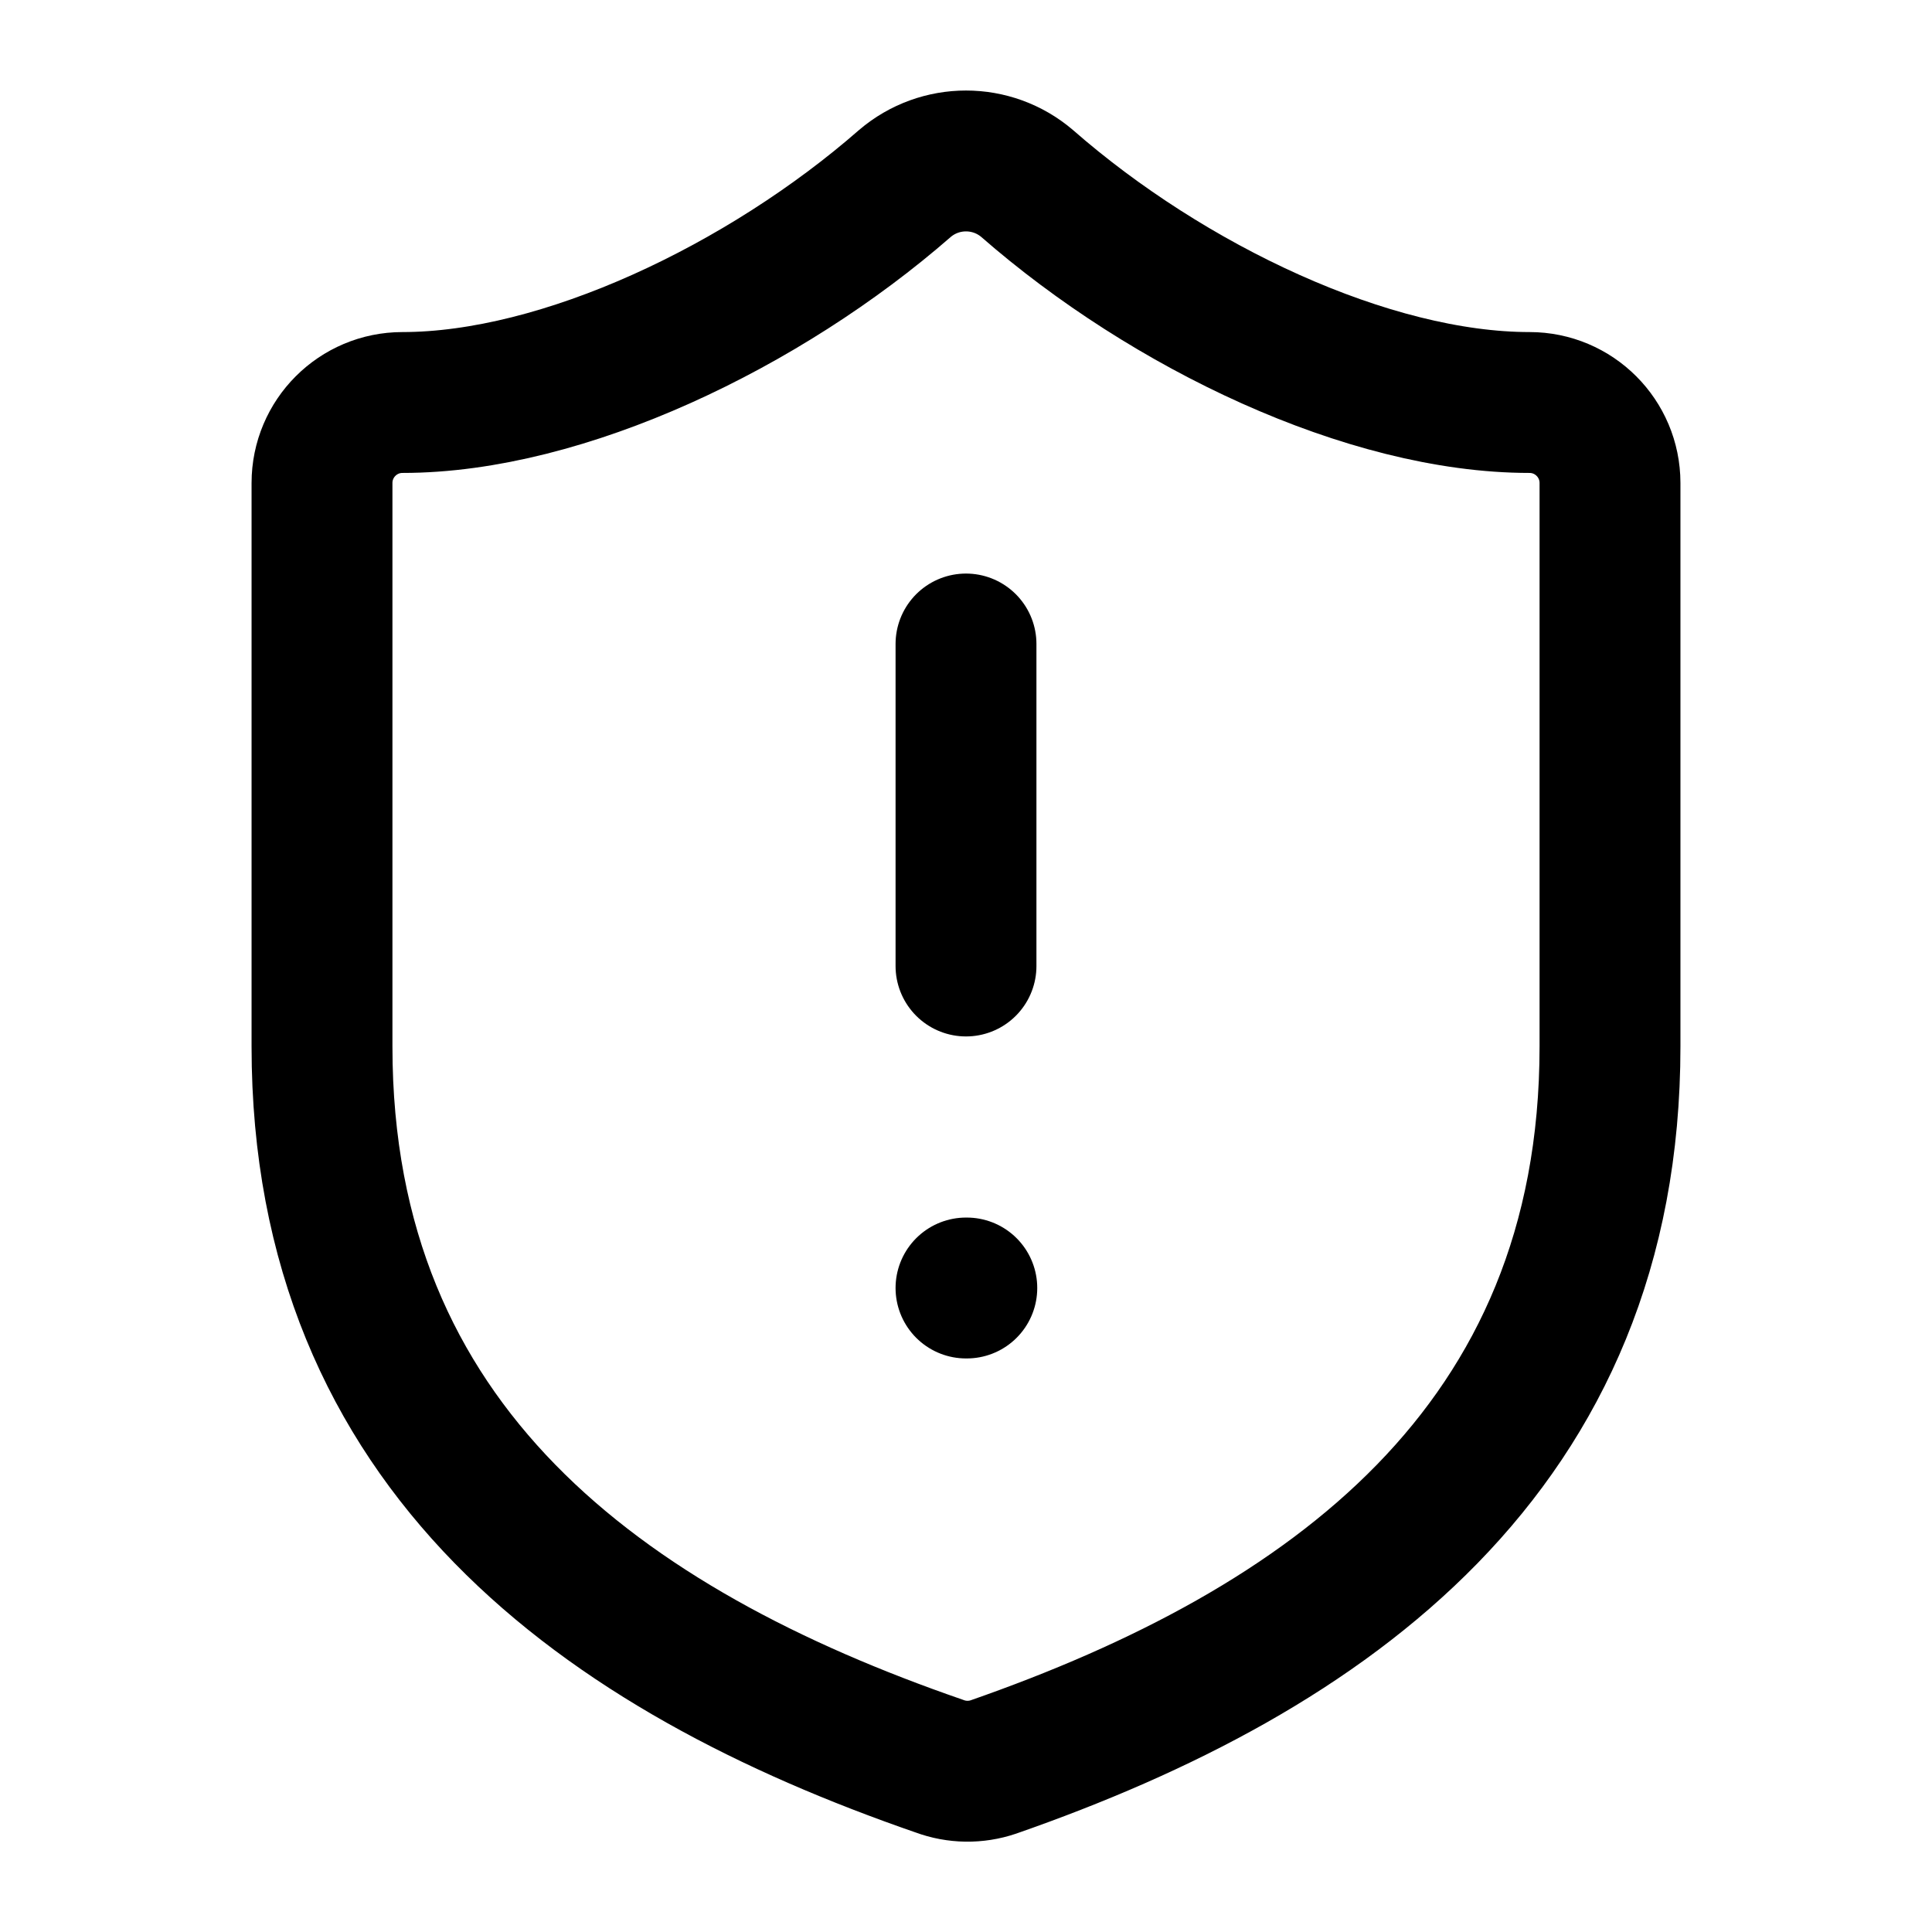
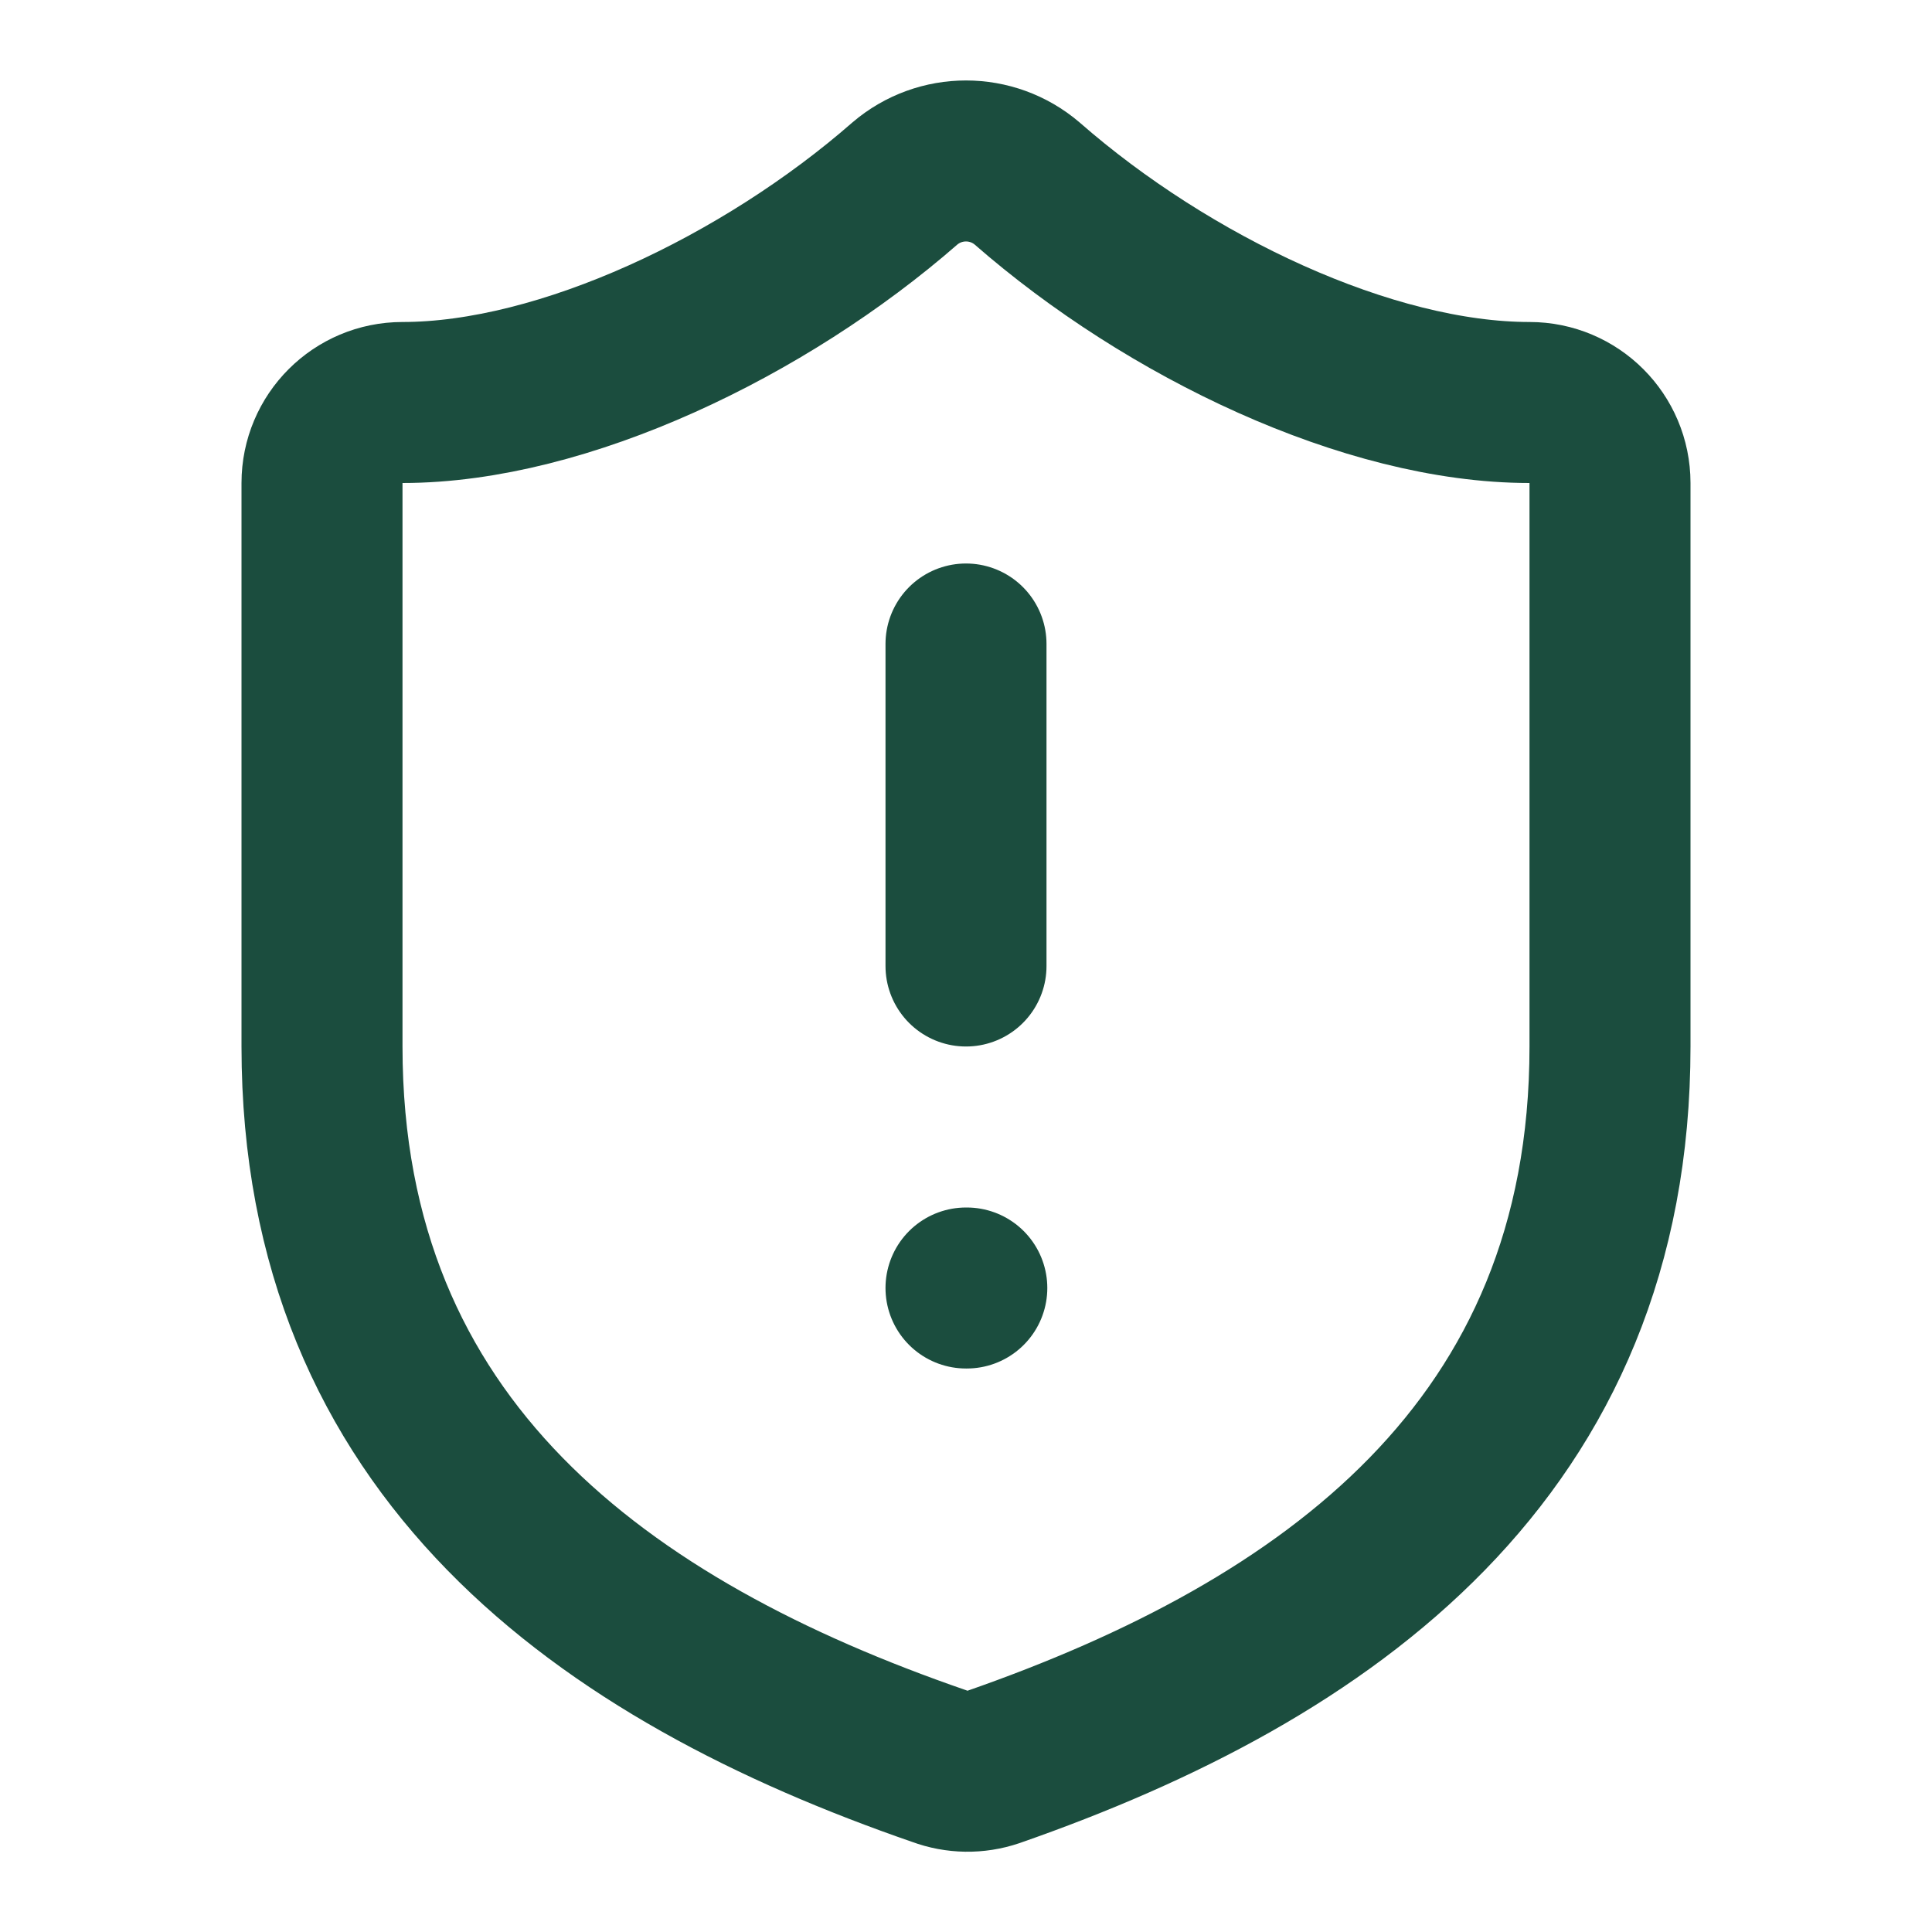
- <svg xmlns="http://www.w3.org/2000/svg" viewBox="0 0 24 24" fill="none" stroke="currentColor" stroke-width="1.75" stroke-linecap="round" stroke-linejoin="round">
+ <svg xmlns="http://www.w3.org/2000/svg" width="24" height="24" viewBox="0 0 24 24" fill="none" stroke="#1B4D3E" stroke-width="2" stroke-linecap="round" stroke-linejoin="round">
  <path d="M20 13c0 5-3.5 7.5-7.66 8.95a1 1 0 0 1-.67-.01C7.5 20.5 4 18 4 13V6a1 1 0 0 1 1-1c2 0 4.5-1.2 6.24-2.72a1.17 1.17 0 0 1 1.52 0C14.51 3.81 17 5 19 5a1 1 0 0 1 1 1z" />
  <path d="M12 8v4" />
  <path d="M12 16h.01" />
</svg>
